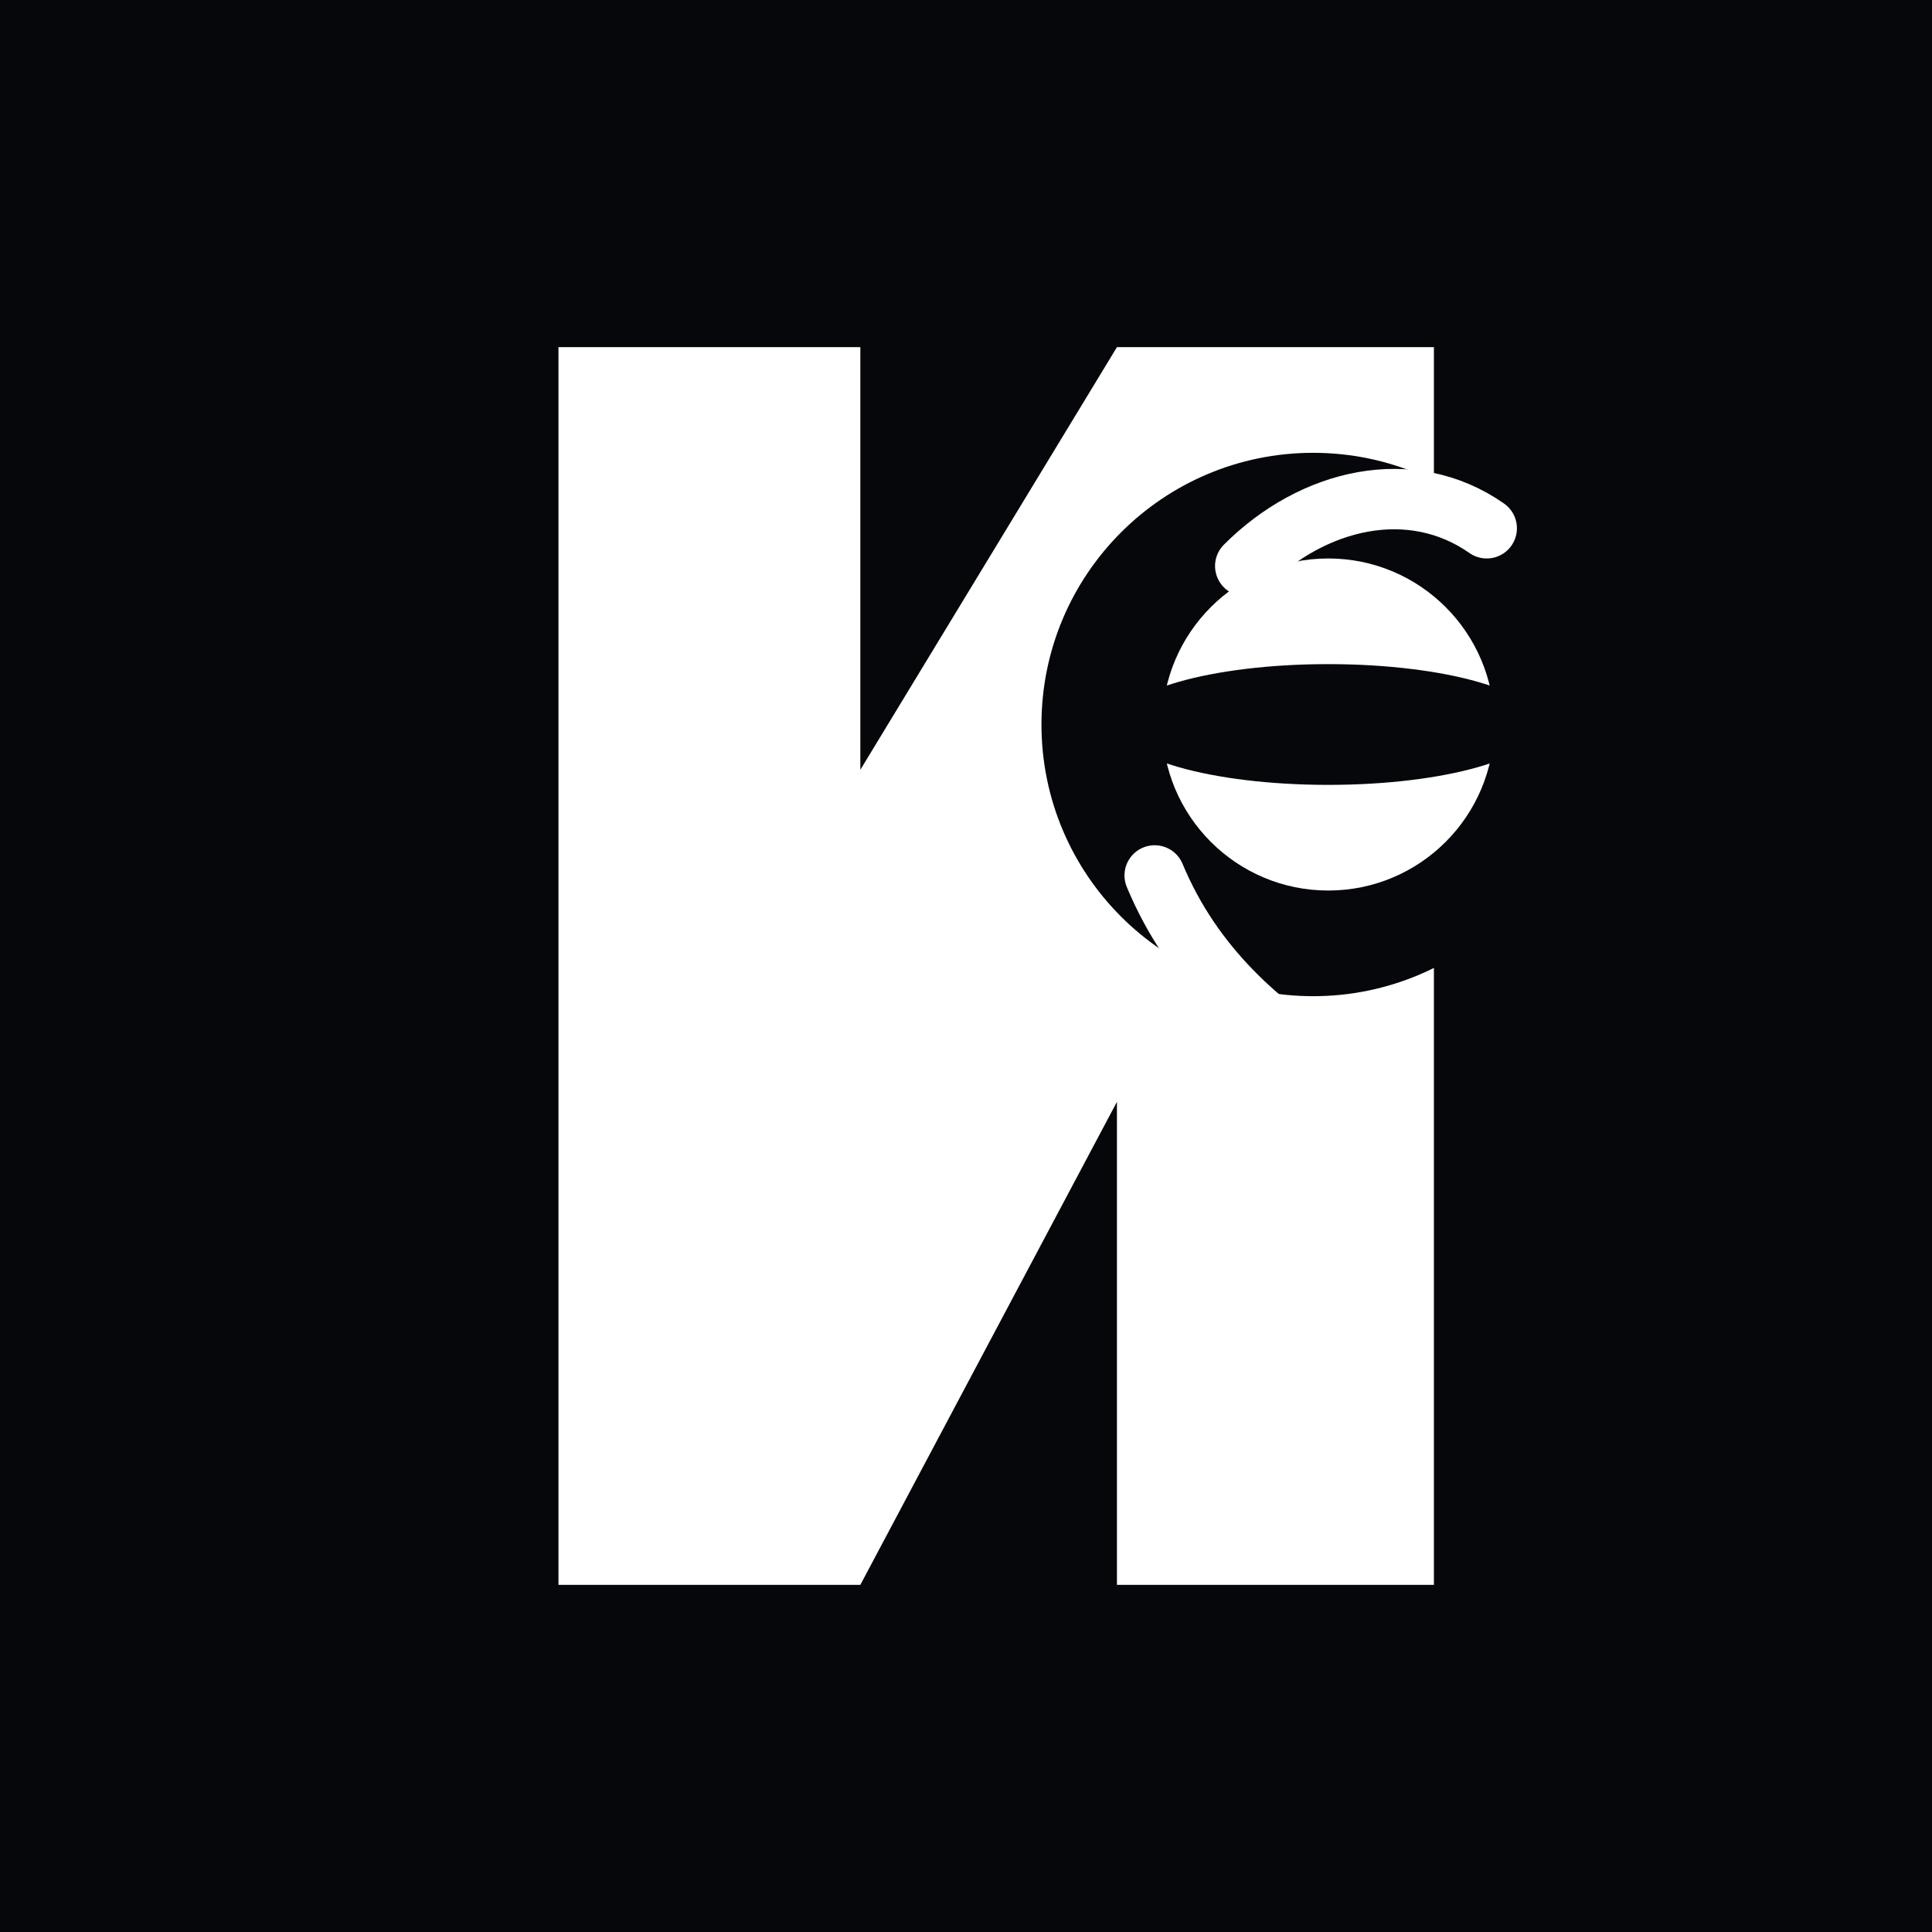
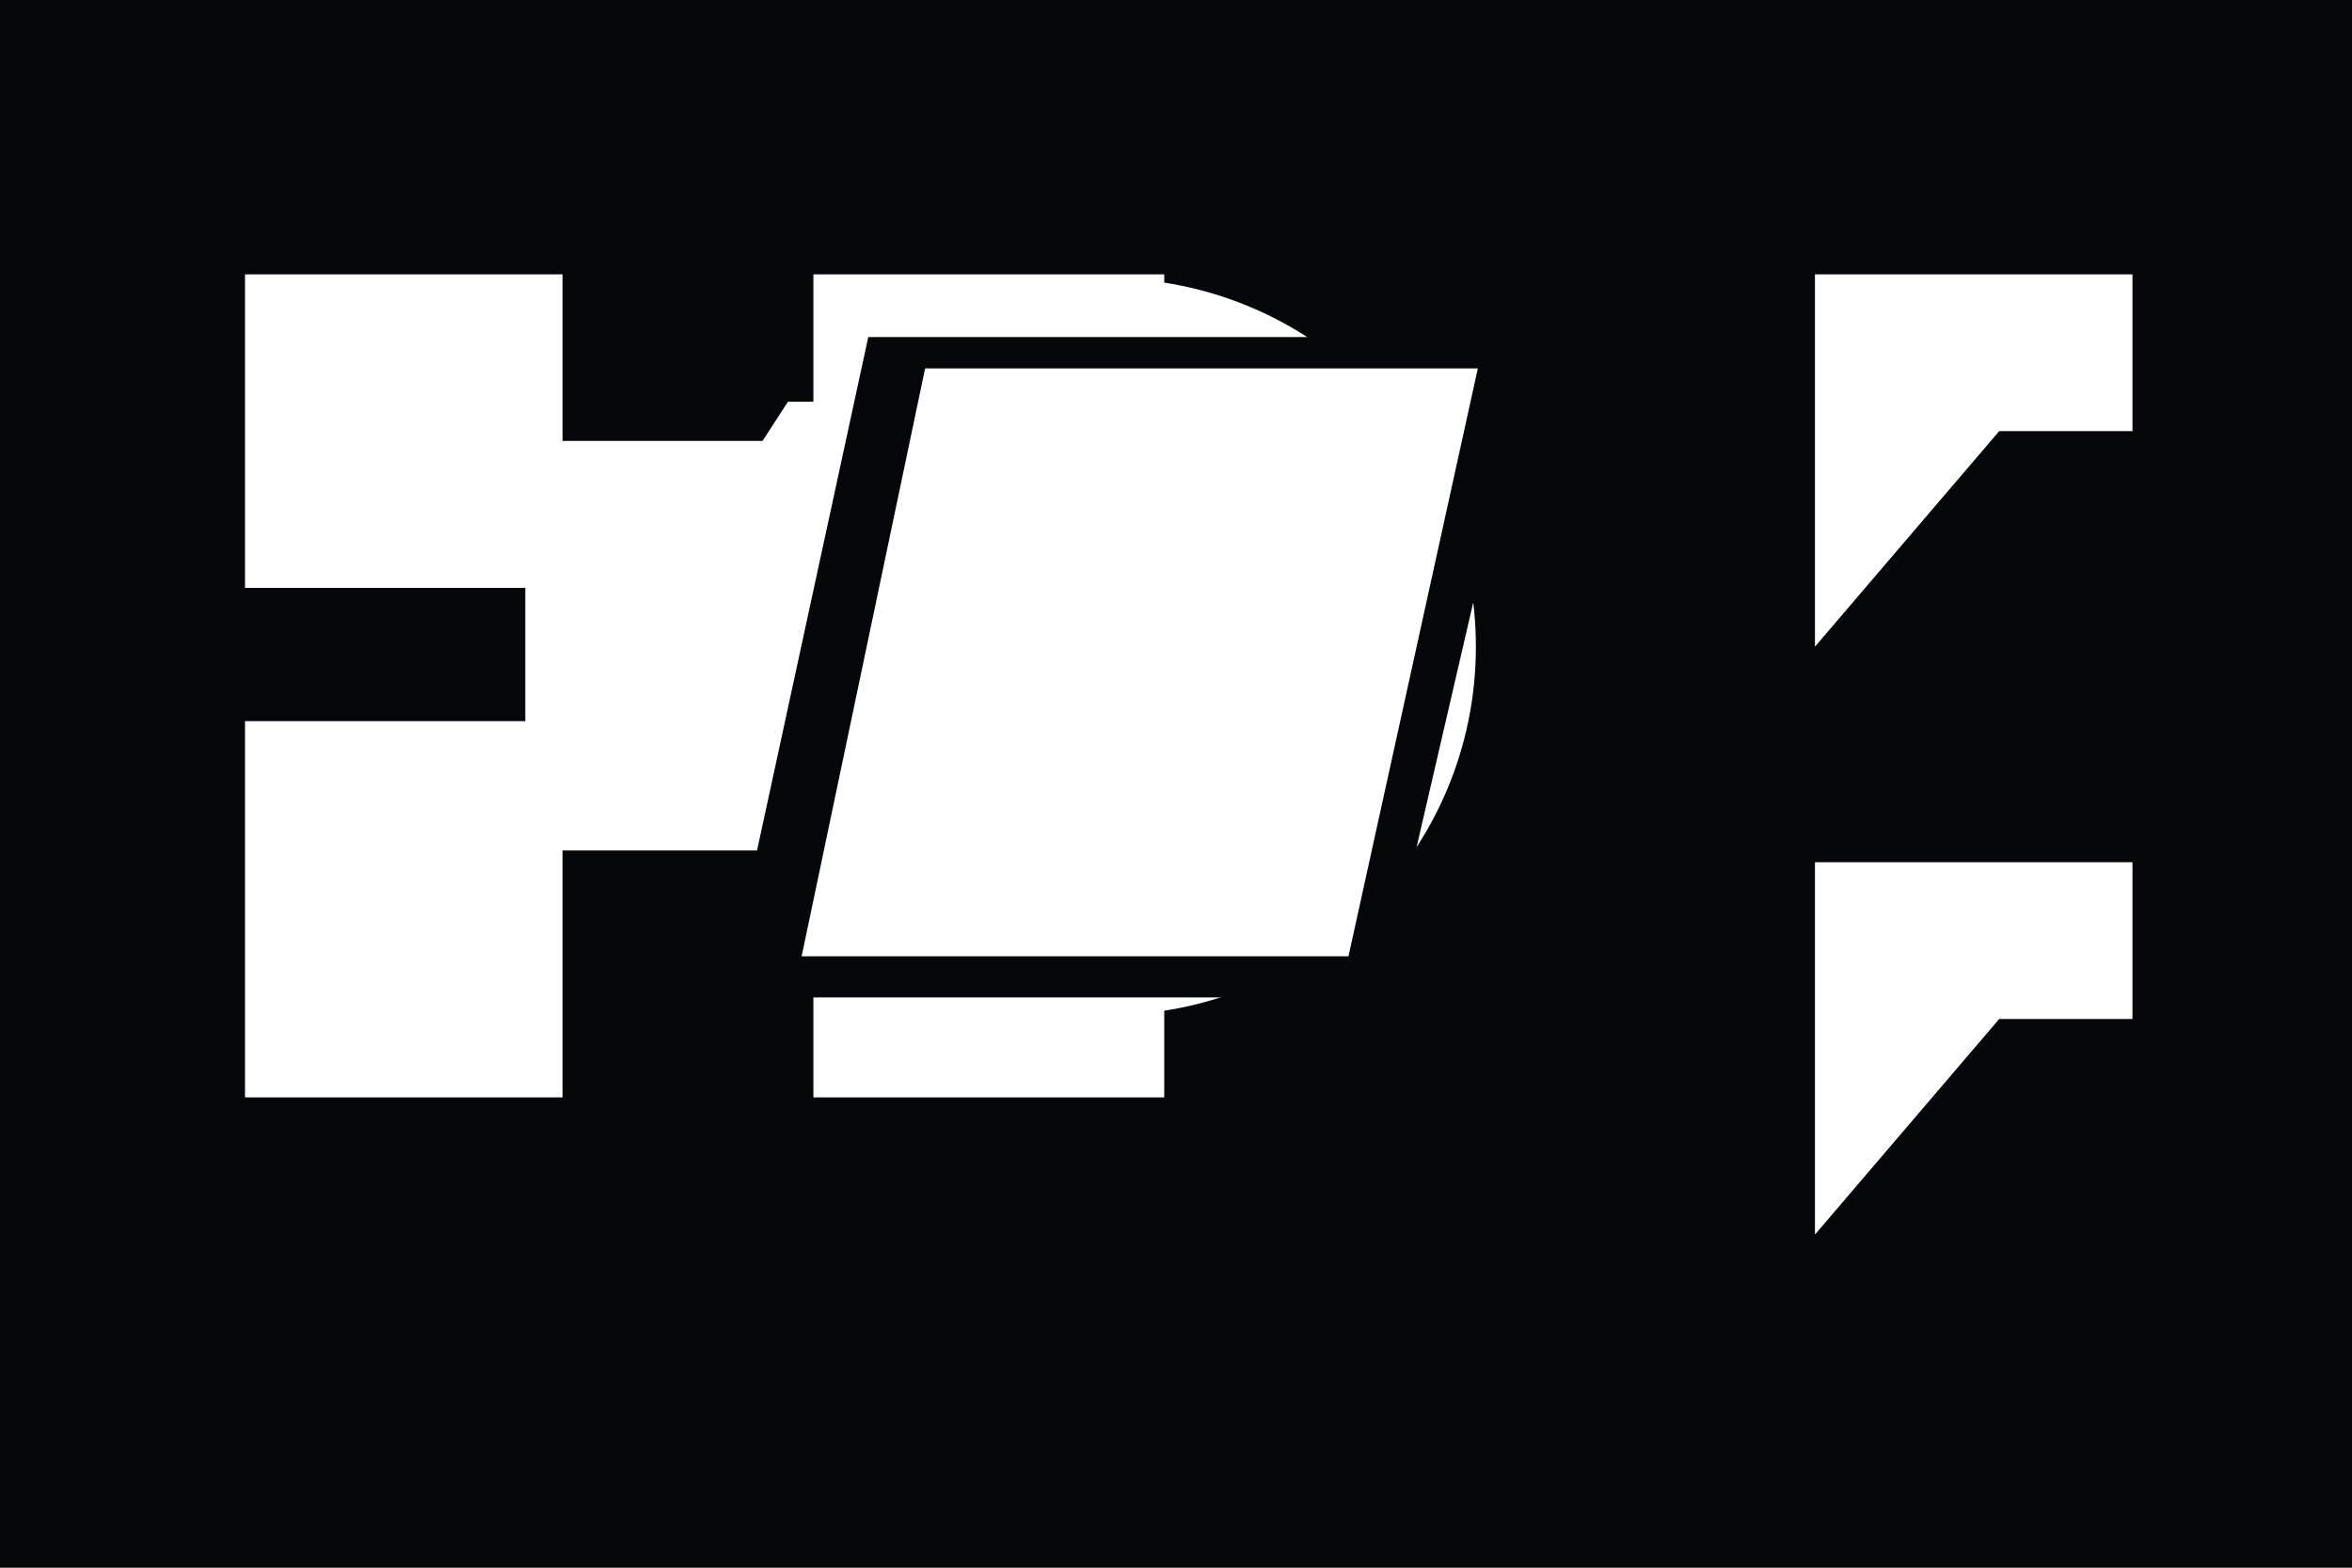
- <svg xmlns="http://www.w3.org/2000/svg" width="256" height="256" viewBox="0 0 256 256" fill="none">
-   <rect width="256" height="256" fill="#05070B" />
-   <path d="M74 46H114V102L148 46H190V210H148V146L114 210H74V46Z" fill="white" />
-   <path d="M138 96C138 76.118 154.118 60 174 60C193.882 60 210 76.118 210 96C210 115.882 193.882 132 174 132C154.118 132 138 115.882 138 96Z" fill="#05070B" />
-   <path d="M154 96C154 83.85 163.85 74 176 74C188.15 74 198 83.85 198 96C198 108.15 188.15 118 176 118C163.85 118 154 108.15 154 96Z" fill="white" />
-   <ellipse cx="176" cy="96" rx="28" ry="8" fill="#05070B" />
-   <path d="M165 75C174 66 187 63 197 70" stroke="white" stroke-width="8" stroke-linecap="round" />
-   <path d="M153 116C158 128 167 136 177 142" stroke="white" stroke-width="8" stroke-linecap="round" />
+ <svg xmlns="http://www.w3.org/2000/svg" width="1200" height="800" viewBox="0 0 1200 800" fill="none">
+   <rect width="1200" height="800" fill="#05070B" />
+   <g transform="translate(0 20)">
+     <path d="M125 120L287 120L287 205L415 205L415 120L594 120L594 280L452 280L452 348L594 348L594 540L415 540L415 414L287 414L287 540L125 540L125 348L268 348L268 280L125 280V120Z" fill="white" />
+     <circle cx="565" cy="310" r="167" stroke="white" stroke-width="42" />
+     <circle cx="565" cy="310" r="95" fill="#05070B" />
+     <path d="M402 185L756 185L710 250L360 250L402 185Z" fill="white" />
+     <path d="M365 250L726 250L684 315L322 315L365 250Z" fill="white" />
+     <path d="M310 311L643 311L600 375L255 375L310 311Z" fill="white" />
+     <path d="M927 120H1088V200H1020L926 310V120Z" fill="white" />
+     <path d="M927 420H1088V500H1020L926 610V420Z" fill="white" />
+     <path d="M443 152L783 152L705 489L370 489L443 152Z" fill="#05070B" />
+     <path d="M472 168L754 168L688 468L409 468L472 168Z" fill="white" />
+   </g>
</svg>
